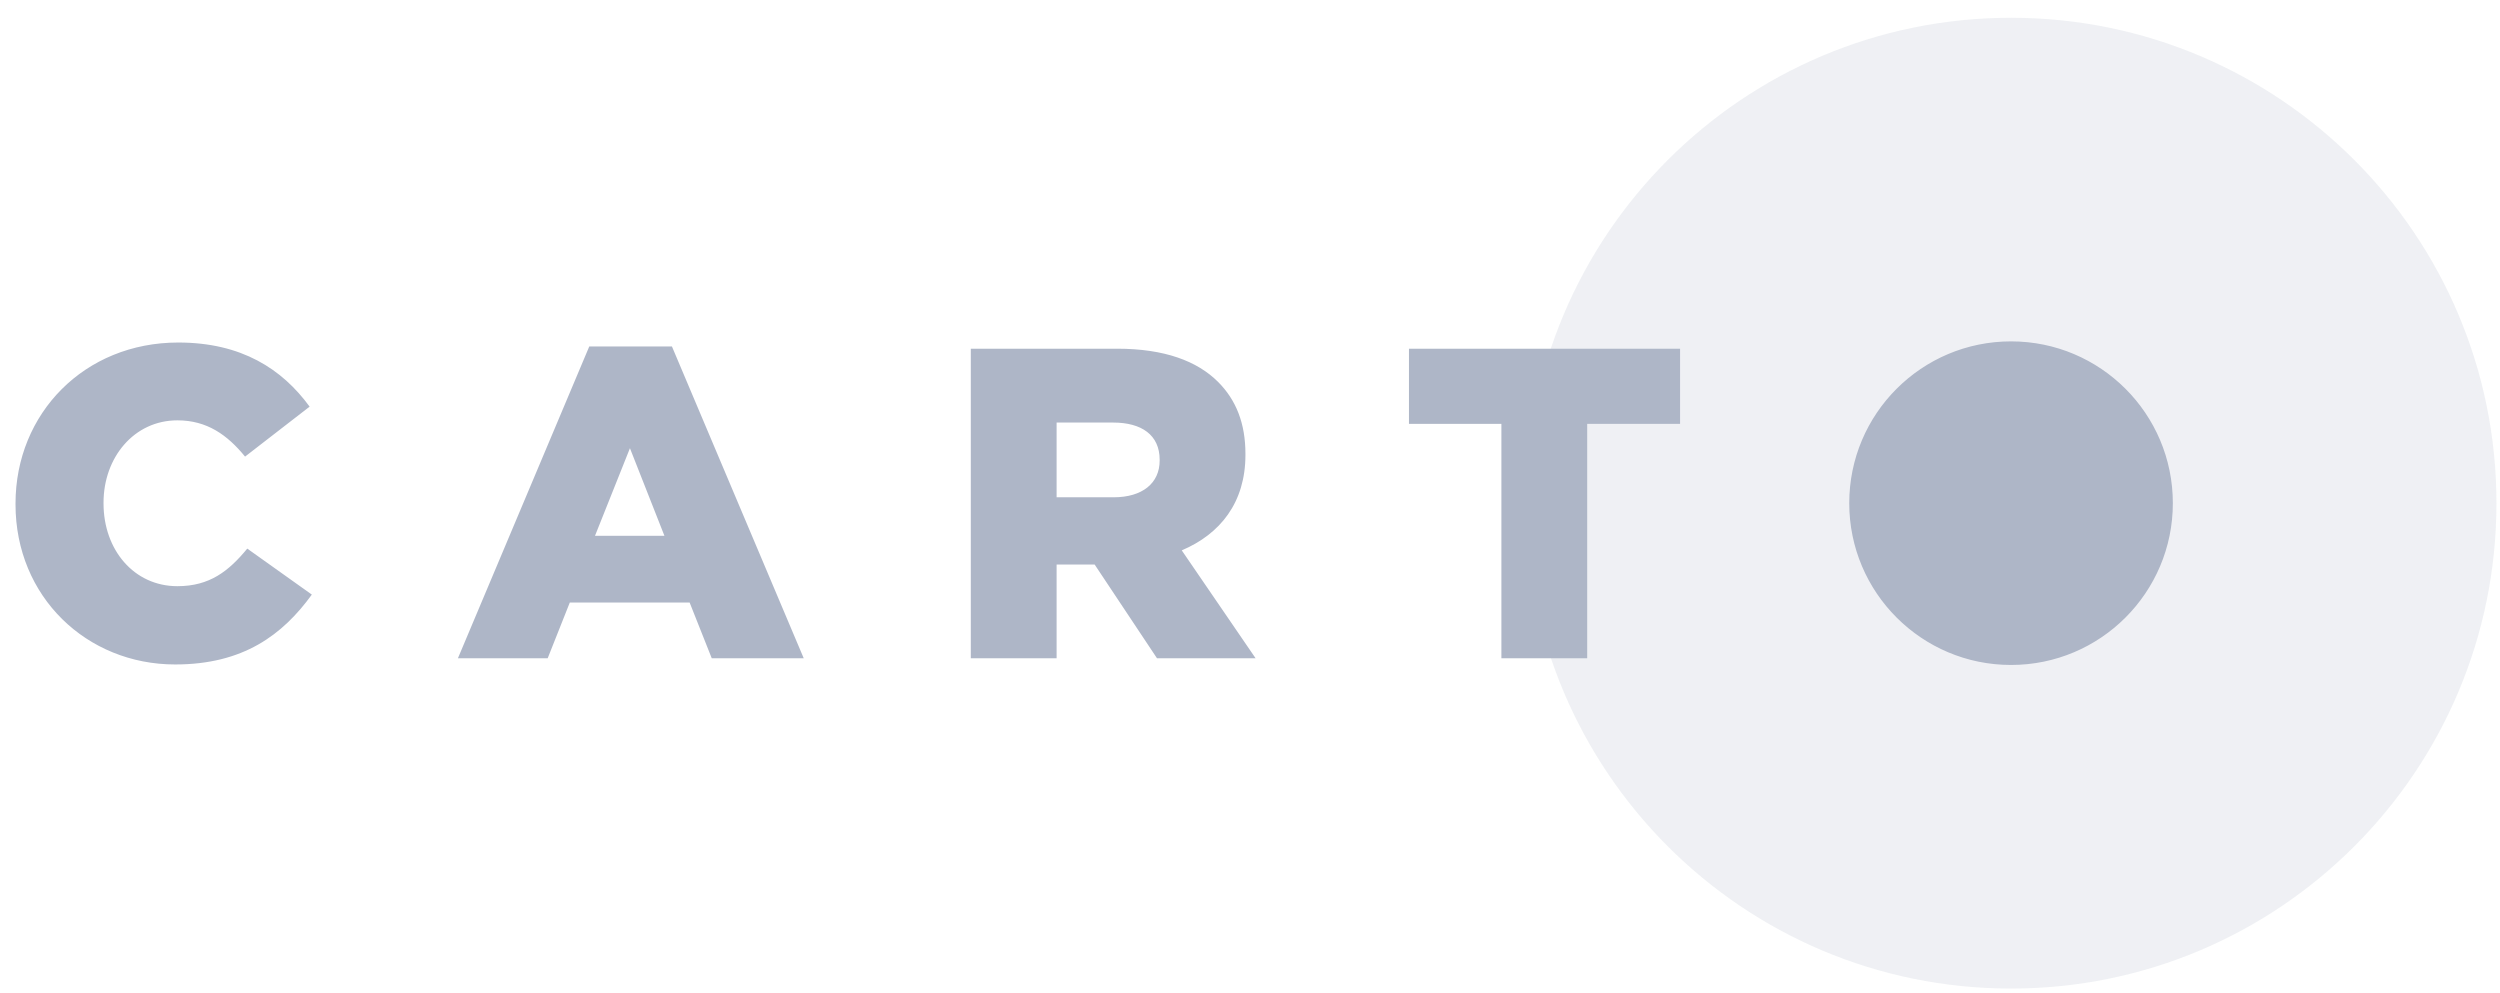
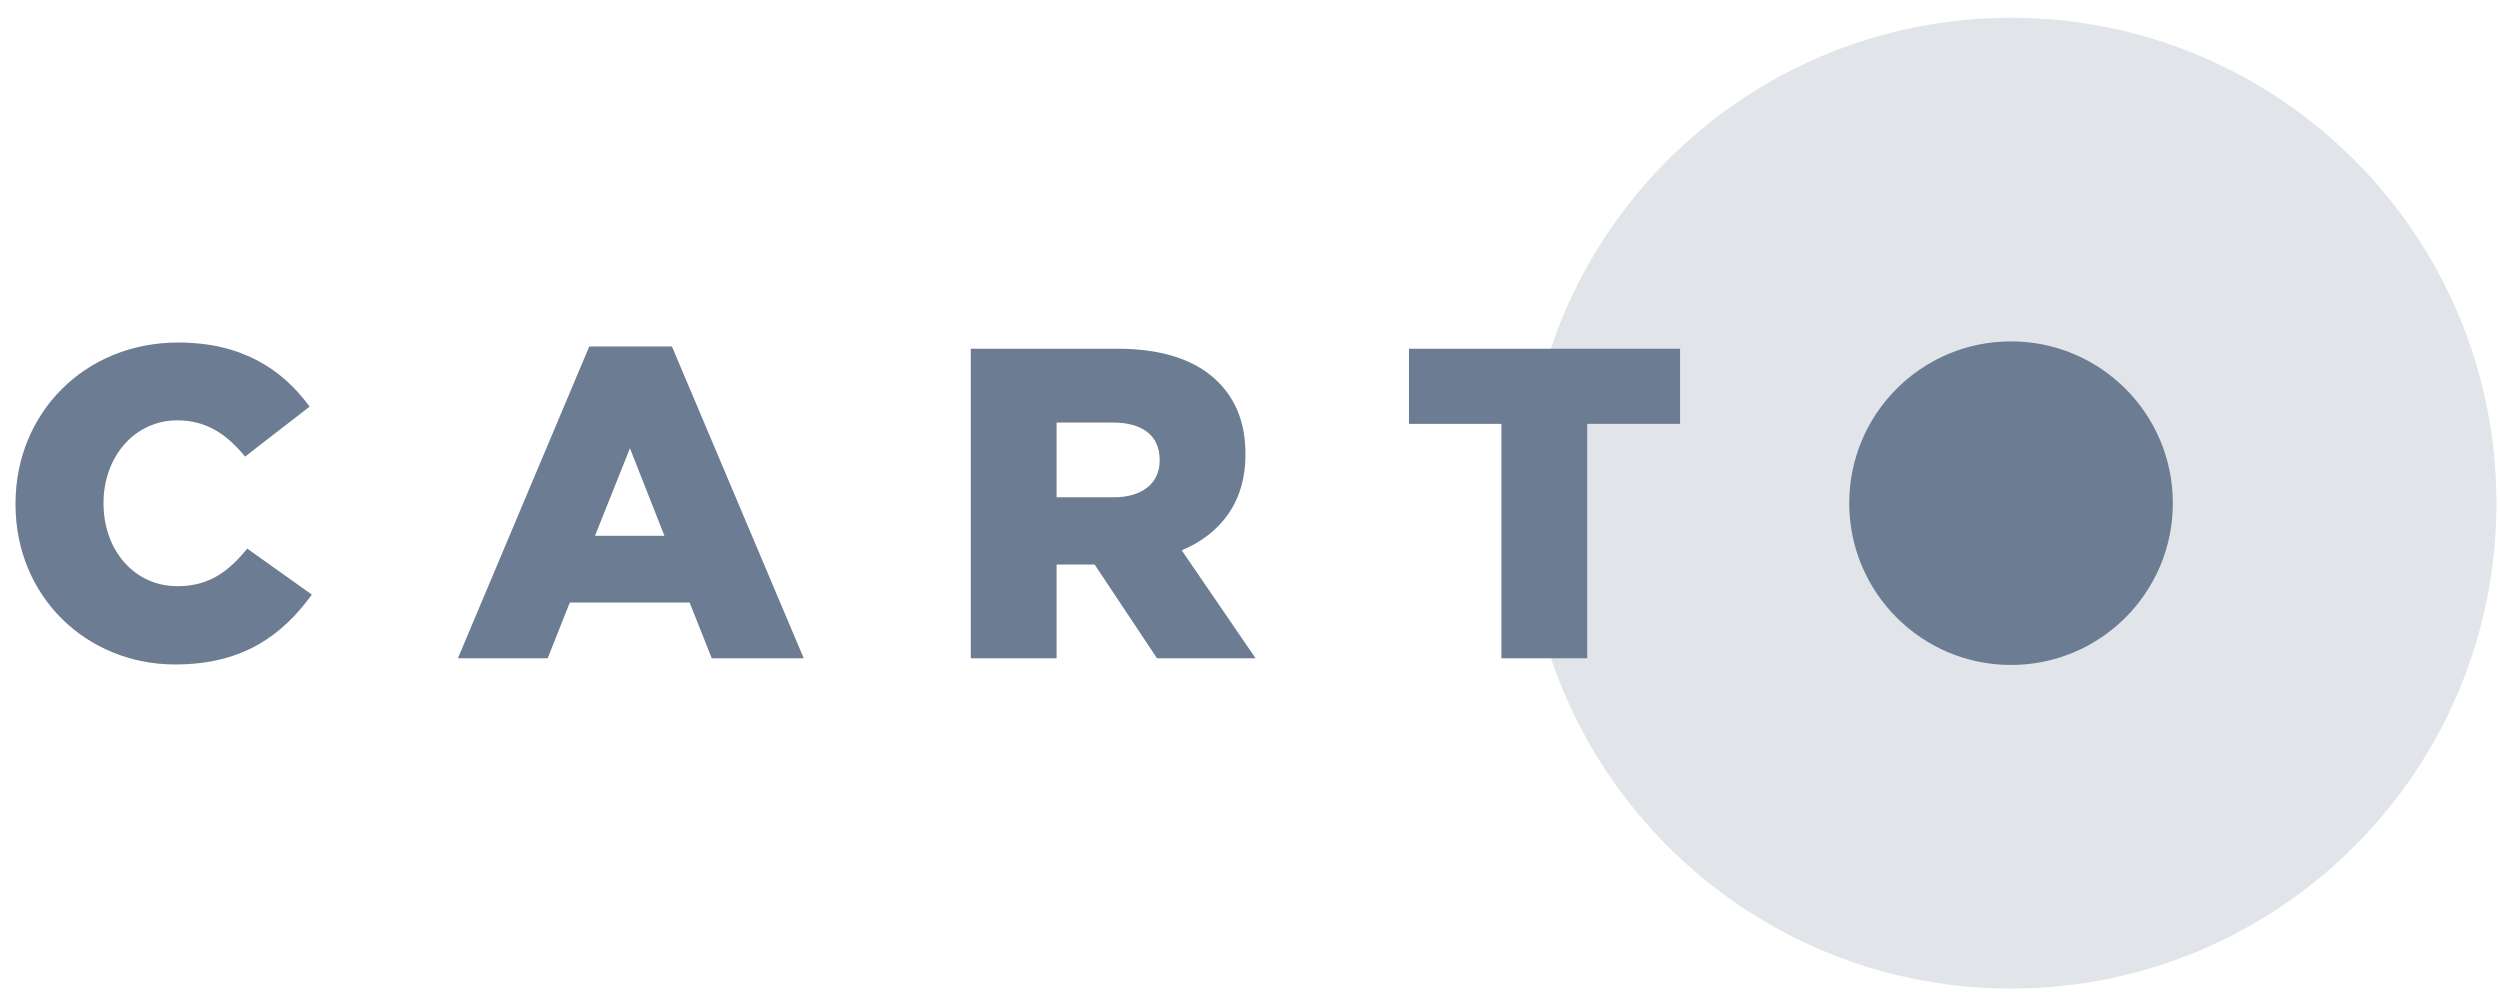
<svg xmlns="http://www.w3.org/2000/svg" id="carto" width="131" height="52" viewBox="0 0 131 52" fill="none">
-   <path opacity="0.2" d="M105.379 51.801C119.426 51.801 130.814 40.413 130.814 26.366C130.814 12.319 119.426 0.931 105.379 0.931C91.332 0.931 79.944 12.319 79.944 26.366C79.944 40.413 91.332 51.801 105.379 51.801Z" fill="#AEB6C7" />
-   <path fill-rule="evenodd" clip-rule="evenodd" d="M9.179 34.818C12.748 34.818 14.81 33.266 16.34 31.157L12.957 28.747C11.983 29.928 10.987 30.716 9.295 30.716C7.024 30.716 5.425 28.816 5.425 26.383V26.337C5.425 23.973 7.024 22.026 9.295 22.026C10.848 22.026 11.914 22.791 12.841 23.926L16.224 21.308C14.787 19.338 12.655 17.948 9.341 17.948C4.429 17.948 0.813 21.655 0.813 26.383V26.429C0.813 31.273 4.544 34.818 9.179 34.818ZM23.994 34.494H28.698L29.857 31.574H36.137L37.296 34.494H42.116L35.21 18.156H30.877L23.994 34.494ZM31.178 28.075L33.009 23.486L34.816 28.075H31.178ZM50.87 34.494H55.366V29.581H57.359L60.627 34.494H65.794L61.924 28.839C63.94 27.982 65.261 26.337 65.261 23.834V23.787C65.261 22.188 64.775 20.96 63.825 20.01C62.735 18.921 61.02 18.272 58.541 18.272H50.87V34.494ZM55.366 26.058V22.142H58.332C59.815 22.142 60.766 22.791 60.766 24.089V24.135C60.766 25.317 59.862 26.058 58.355 26.058H55.366ZM78.673 34.494H83.169V22.212H88.036V18.272H73.83V22.212H78.673V34.494ZM105.379 34.844C110.061 34.844 113.857 31.048 113.857 26.366C113.857 21.683 110.061 17.888 105.379 17.888C100.696 17.888 96.9 21.683 96.9 26.366C96.9 31.048 100.696 34.844 105.379 34.844Z" fill="#AEB6C7" />
+   <path opacity="0.2" d="M105.379 51.801C119.426 51.801 130.814 40.413 130.814 26.366C130.814 12.319 119.426 0.931 105.379 0.931C91.332 0.931 79.944 12.319 79.944 26.366C79.944 40.413 91.332 51.801 105.379 51.801Z" fill="#6B7C93" />
+   <path fill-rule="evenodd" clip-rule="evenodd" d="M9.179 34.818C12.748 34.818 14.81 33.266 16.34 31.157L12.957 28.747C11.983 29.928 10.987 30.716 9.295 30.716C7.024 30.716 5.425 28.816 5.425 26.383V26.337C5.425 23.973 7.024 22.026 9.295 22.026C10.848 22.026 11.914 22.791 12.841 23.926L16.224 21.308C14.787 19.338 12.655 17.948 9.341 17.948C4.429 17.948 0.813 21.655 0.813 26.383V26.429C0.813 31.273 4.544 34.818 9.179 34.818ZM23.994 34.494H28.698L29.857 31.574H36.137L37.296 34.494H42.116L35.21 18.156H30.877L23.994 34.494ZM31.178 28.075L33.009 23.486L34.816 28.075H31.178ZM50.87 34.494H55.366V29.581H57.359L60.627 34.494H65.794L61.924 28.839C63.94 27.982 65.261 26.337 65.261 23.834V23.787C65.261 22.188 64.775 20.96 63.825 20.01C62.735 18.921 61.02 18.272 58.541 18.272H50.87V34.494ZM55.366 26.058V22.142H58.332C59.815 22.142 60.766 22.791 60.766 24.089V24.135C60.766 25.317 59.862 26.058 58.355 26.058H55.366ZM78.673 34.494H83.169V22.212H88.036V18.272H73.83V22.212H78.673V34.494ZM105.379 34.844C110.061 34.844 113.857 31.048 113.857 26.366C113.857 21.683 110.061 17.888 105.379 17.888C100.696 17.888 96.9 21.683 96.9 26.366C96.9 31.048 100.696 34.844 105.379 34.844Z" fill="#6B7C93" />
</svg>
